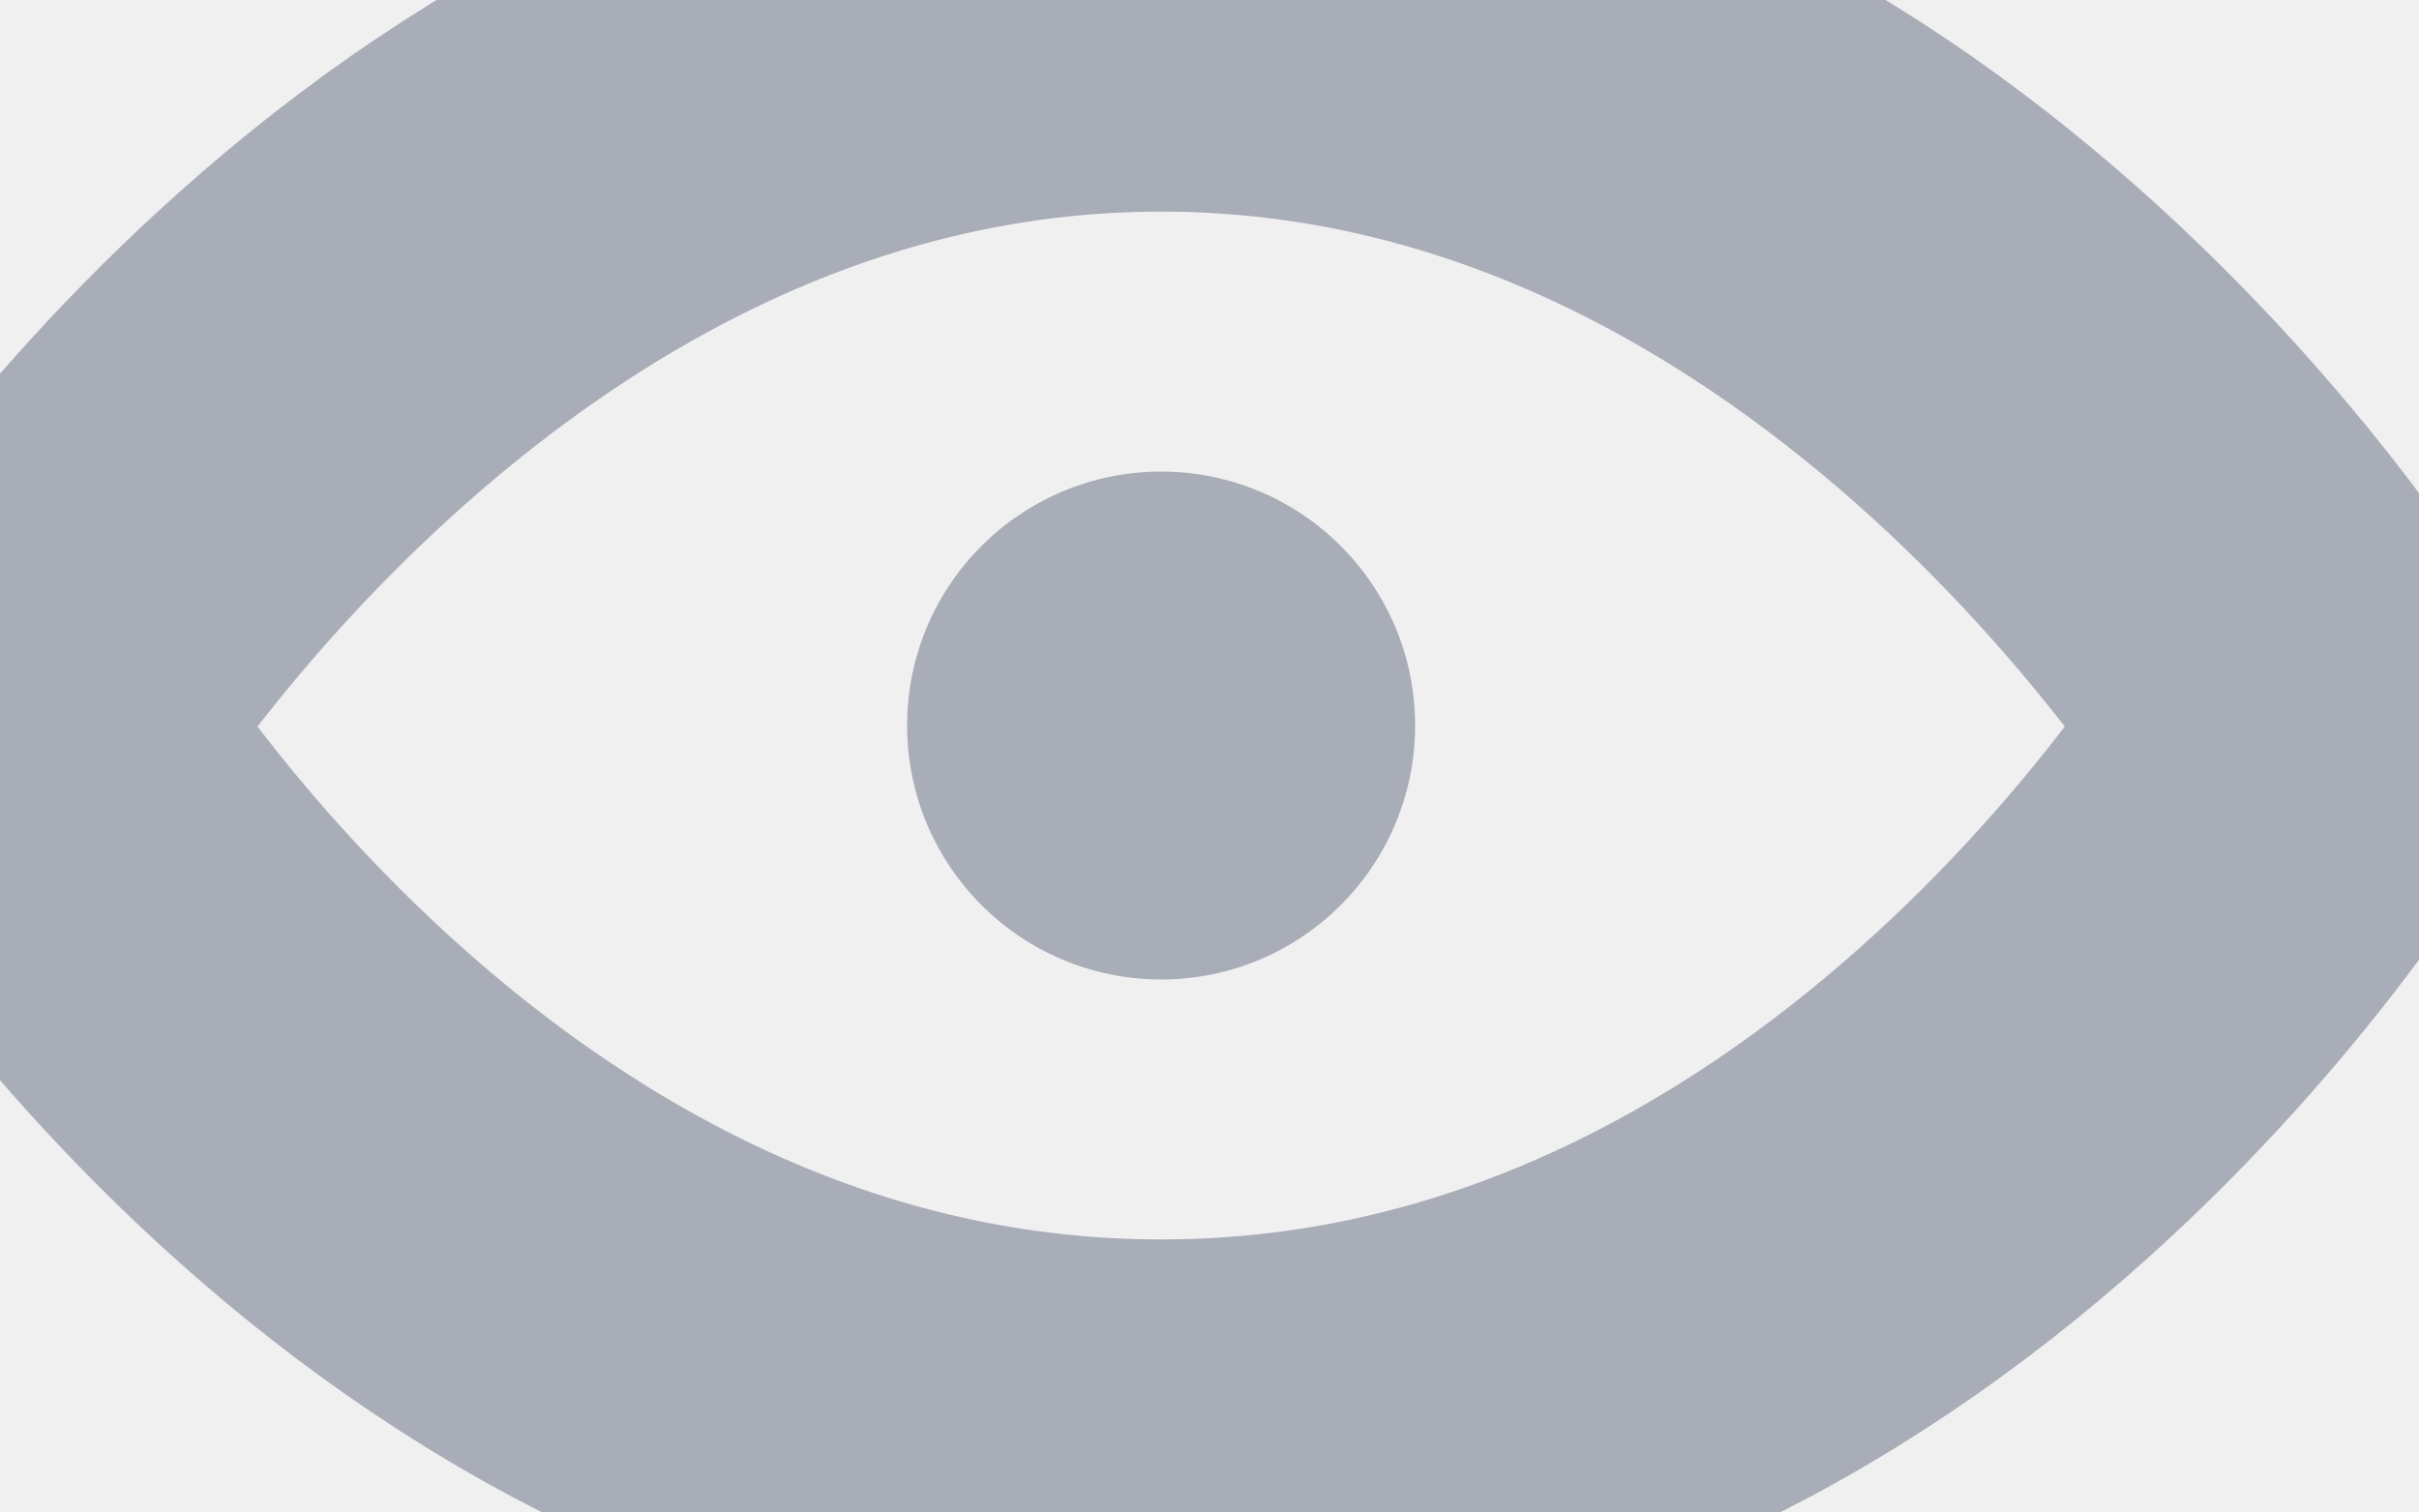
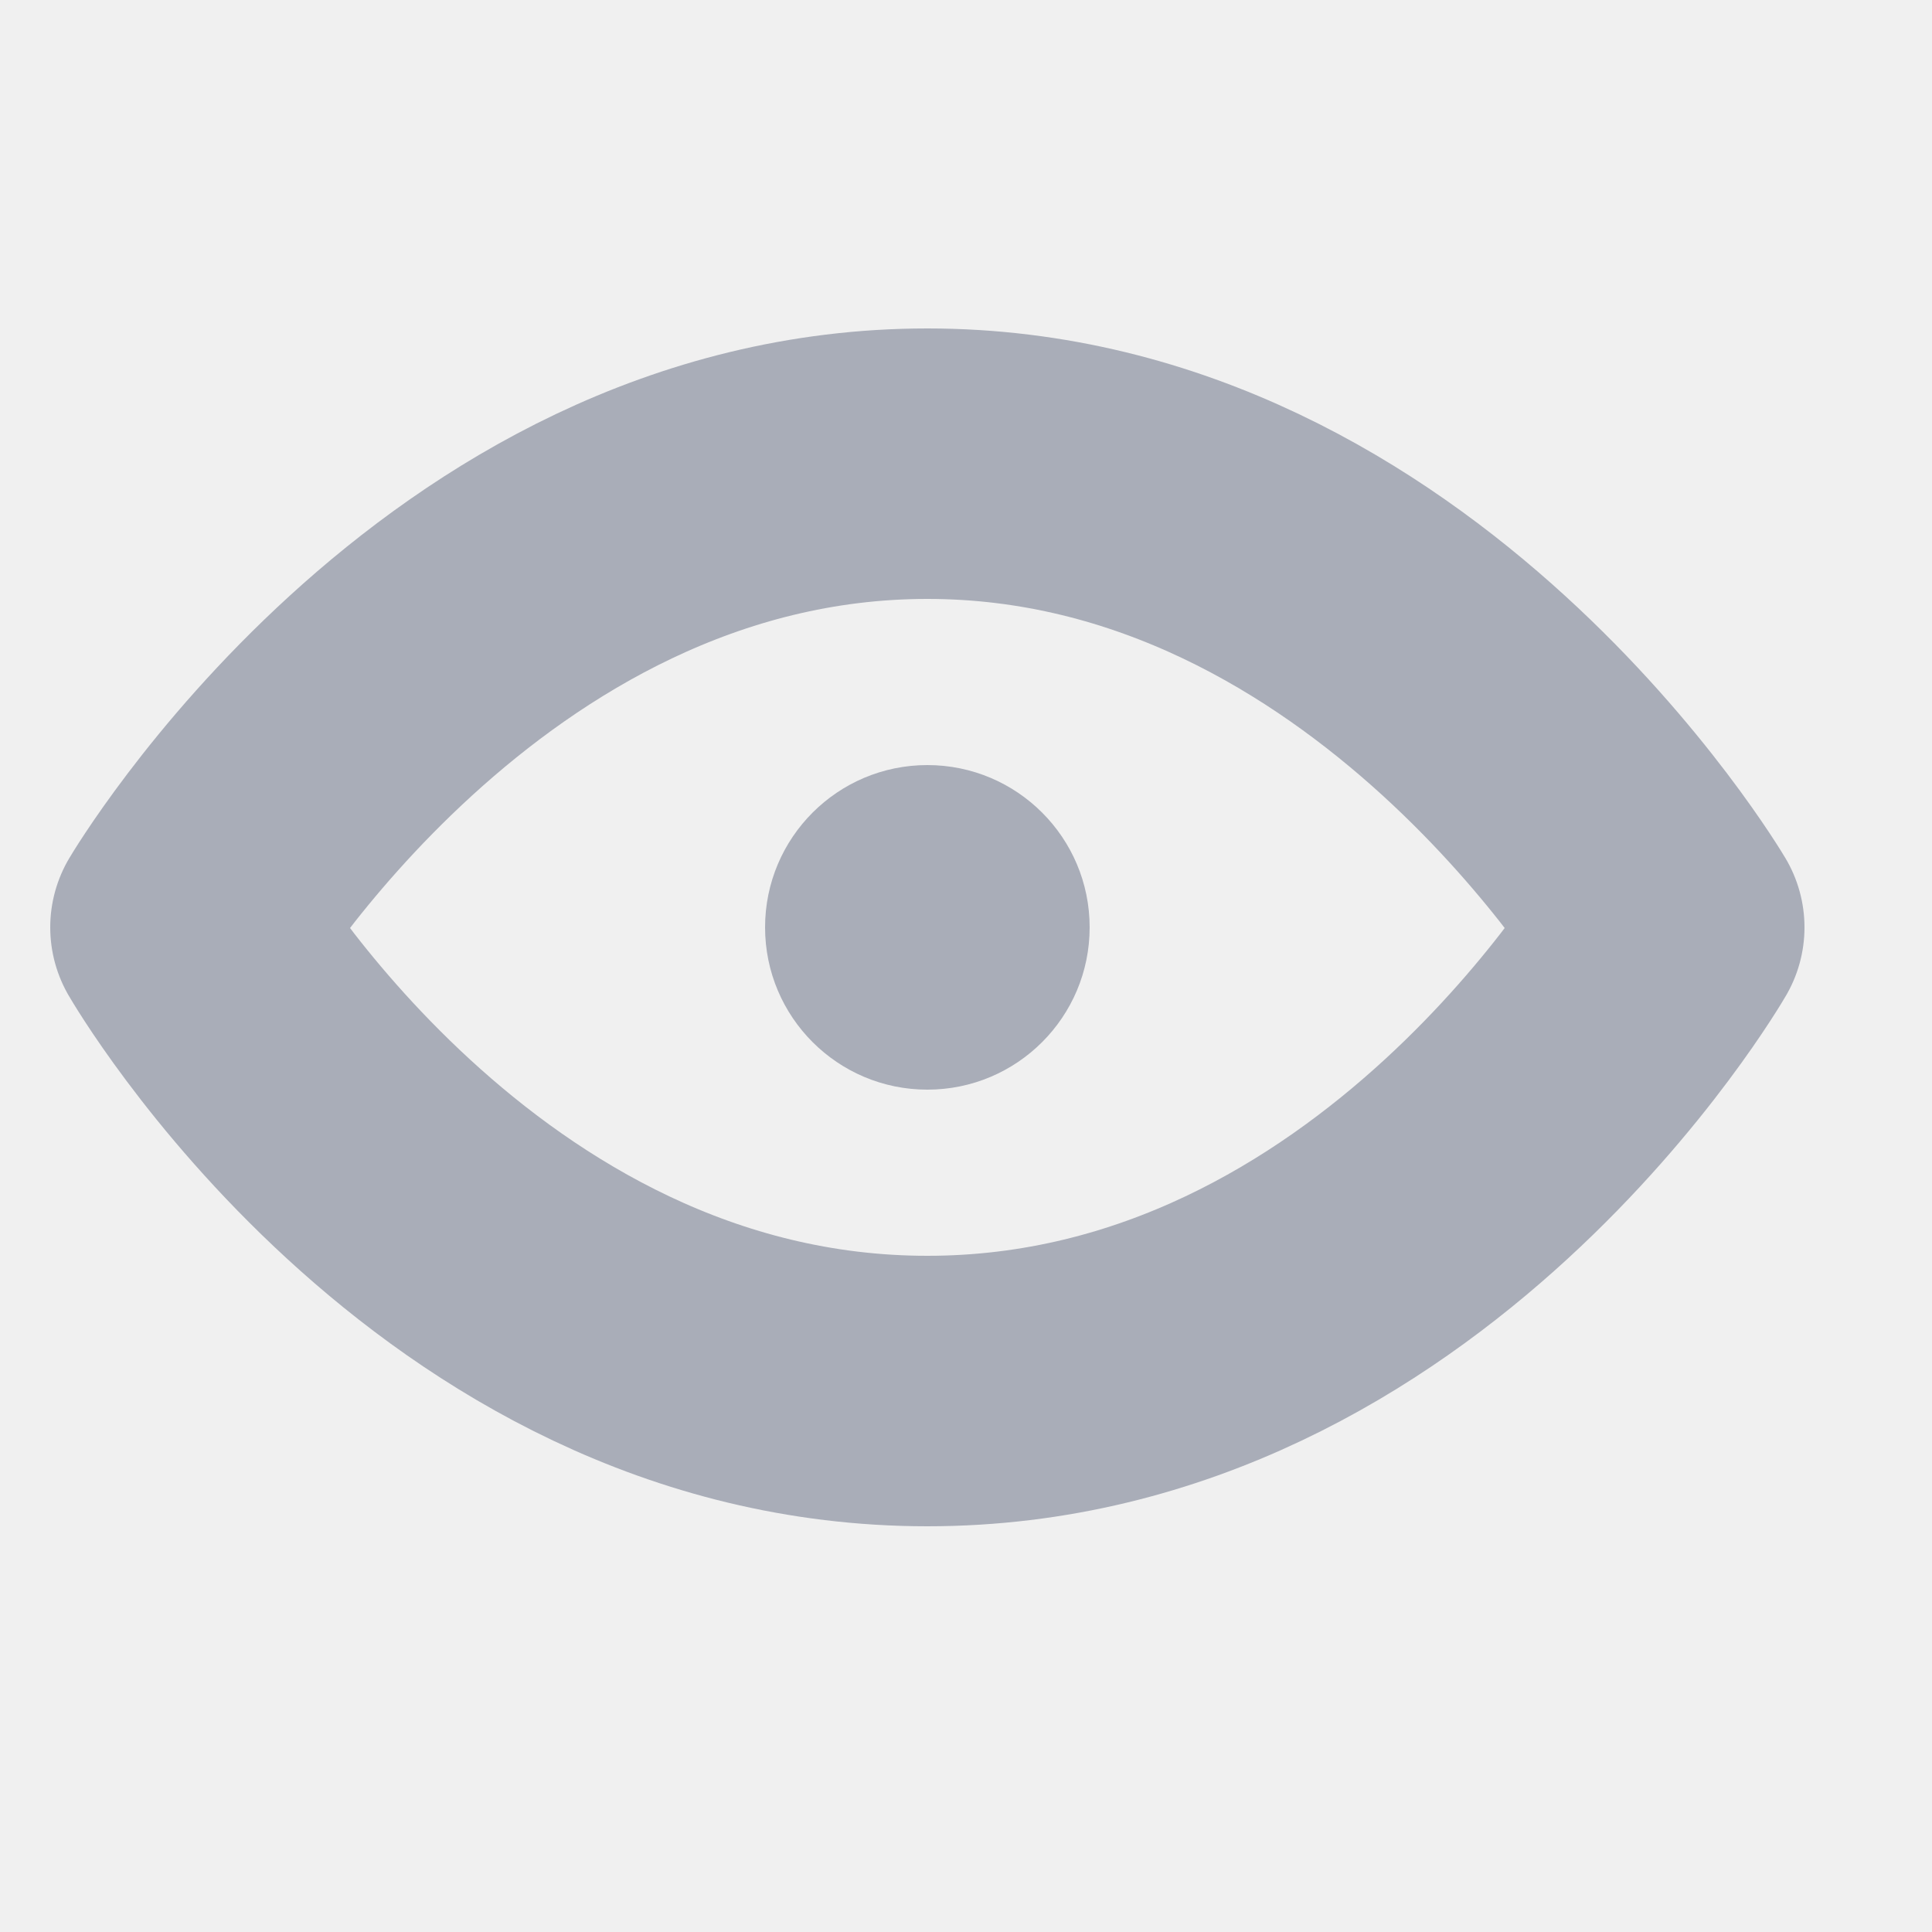
- <svg xmlns="http://www.w3.org/2000/svg" width="8" height="5" viewBox="0 0 8 5" fill="none">
-   <path fill-rule="evenodd" clip-rule="evenodd" d="M3.84 4.8C6.294 4.8 7.68 2.4 7.68 2.4C7.68 2.4 6.261 0 3.84 0C1.419 0 0 2.4 0 2.4C0 2.4 1.386 4.8 3.84 4.8Z" stroke="#A9ADB8" stroke-width="1.4" stroke-linejoin="round" />
-   <path fill-rule="evenodd" clip-rule="evenodd" d="M3.84 3.24C4.304 3.24 4.68 2.864 4.68 2.4C4.68 1.936 4.304 1.56 3.84 1.56C3.376 1.56 3 1.936 3 2.4C3 2.864 3.376 3.24 3.84 3.24Z" fill="#A9ADB8" />
+ <svg xmlns="http://www.w3.org/2000/svg" width="10" height="10" viewBox="0 0 10 10" fill="none">
+   <rect opacity="0.01" width="9.6" height="9.6" fill="white" />
+   <path fill-rule="evenodd" clip-rule="evenodd" d="M4.8 7.2C7.254 7.2 8.64 4.8 8.64 4.8C8.64 4.8 7.221 2.4 4.8 2.4C2.379 2.4 0.96 4.8 0.96 4.8C0.96 4.8 2.346 7.2 4.8 7.2Z" stroke="#A9ADB8" stroke-width="1.4" stroke-linejoin="round" />
+   <path fill-rule="evenodd" clip-rule="evenodd" d="M4.8 5.64C5.264 5.64 5.64 5.264 5.64 4.8C5.64 4.336 5.264 3.96 4.8 3.96C4.336 3.96 3.96 4.336 3.96 4.8C3.96 5.264 4.336 5.64 4.8 5.64Z" fill="#A9ADB8" />
</svg>
